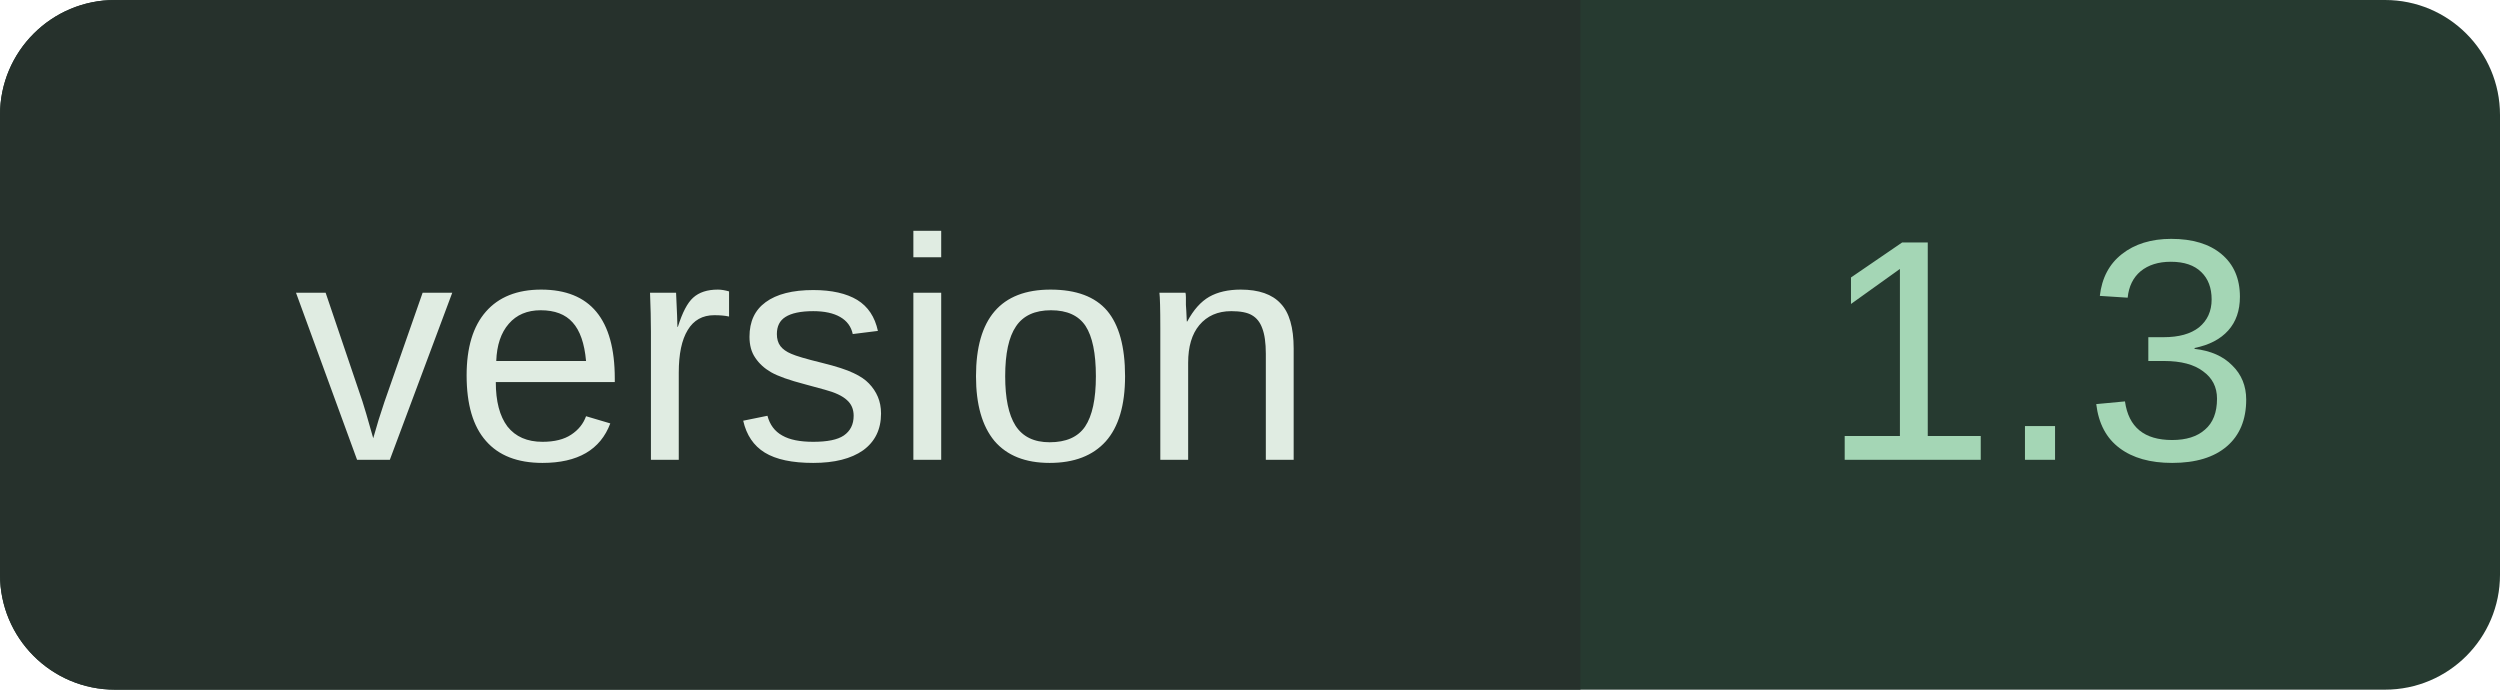
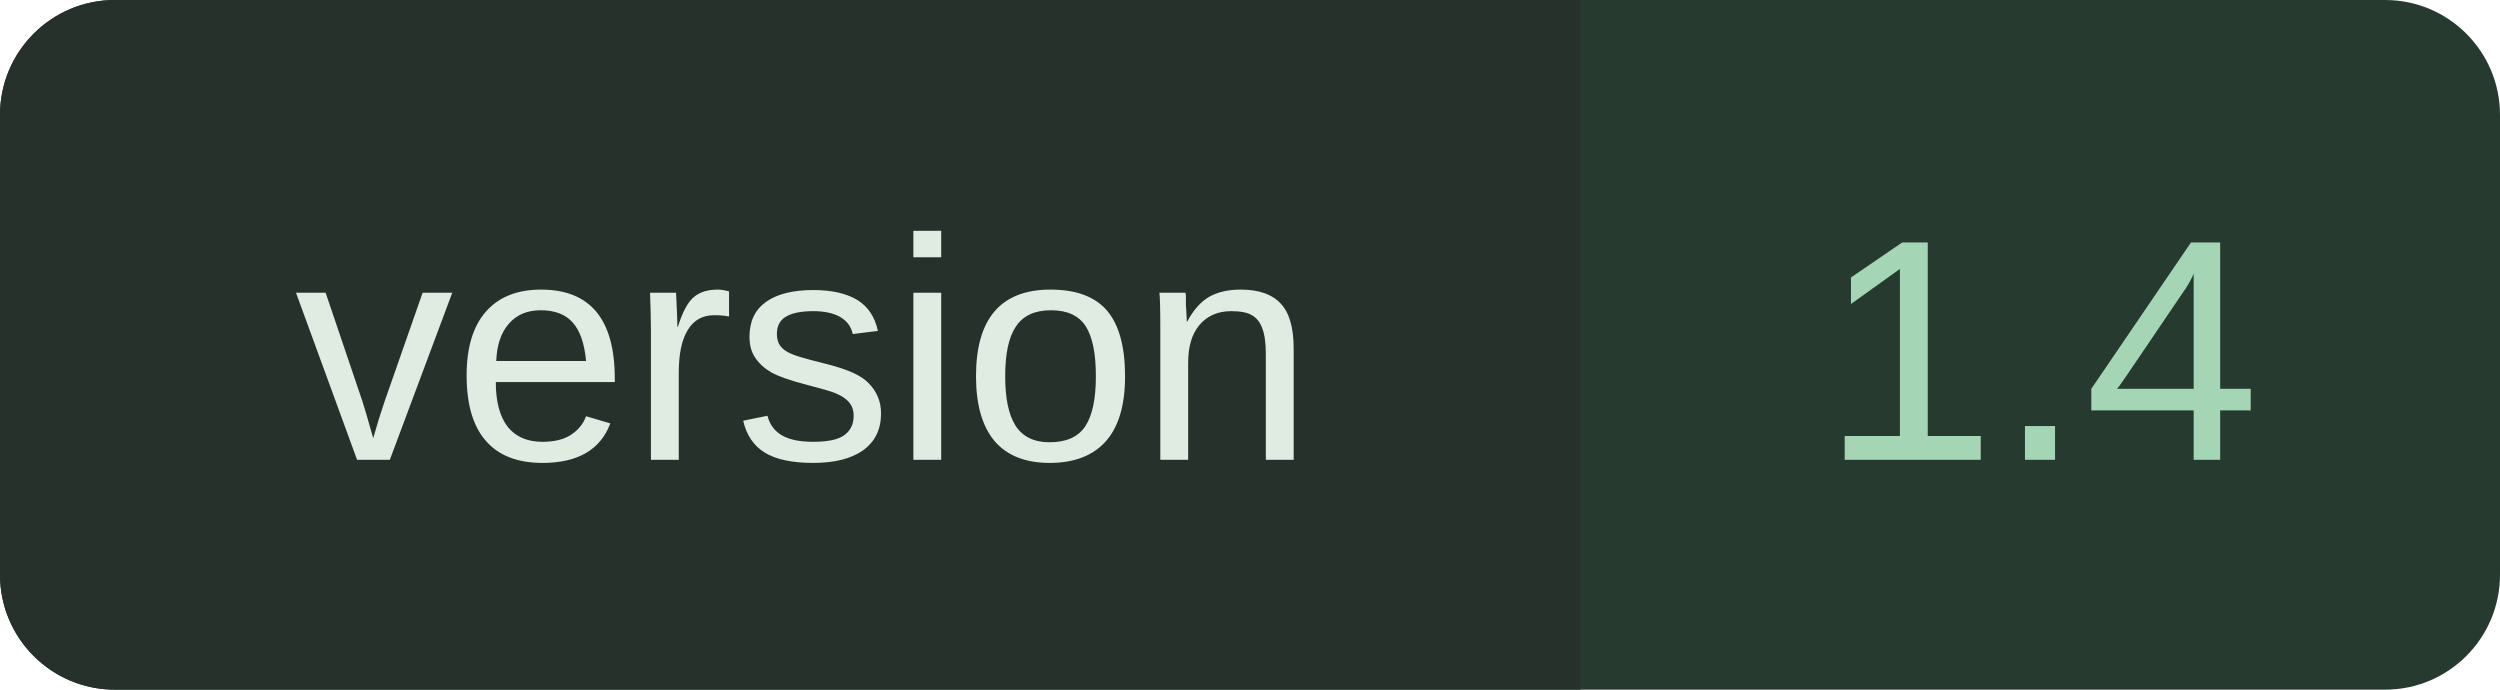
- <svg xmlns="http://www.w3.org/2000/svg" width="87" height="24" viewBox="0 0 87 24" role="img" aria-label="version 1.3">
+ <svg xmlns="http://www.w3.org/2000/svg" width="87" height="24" viewBox="0 0 87 24" role="img" aria-label="version 1.4">
  <rect width="87" height="24" rx="4" fill="#263a30" />
  <path d="M4 0h51v24H4a4 4 0 0 1-4-4V4a4 4 0 0 1 4-4" fill="#26312c" />
  <g font-family="Segoe UI,Arial,sans-serif" font-size="11" text-anchor="middle">
    <text x="28" y="16" fill="#e0ece2">version</text>
-     <text x="71" y="16" fill="#a4d6b5">1.3</text>
+     <text x="71" y="16" fill="#a4d6b5">1.4</text>
  </g>
</svg>
